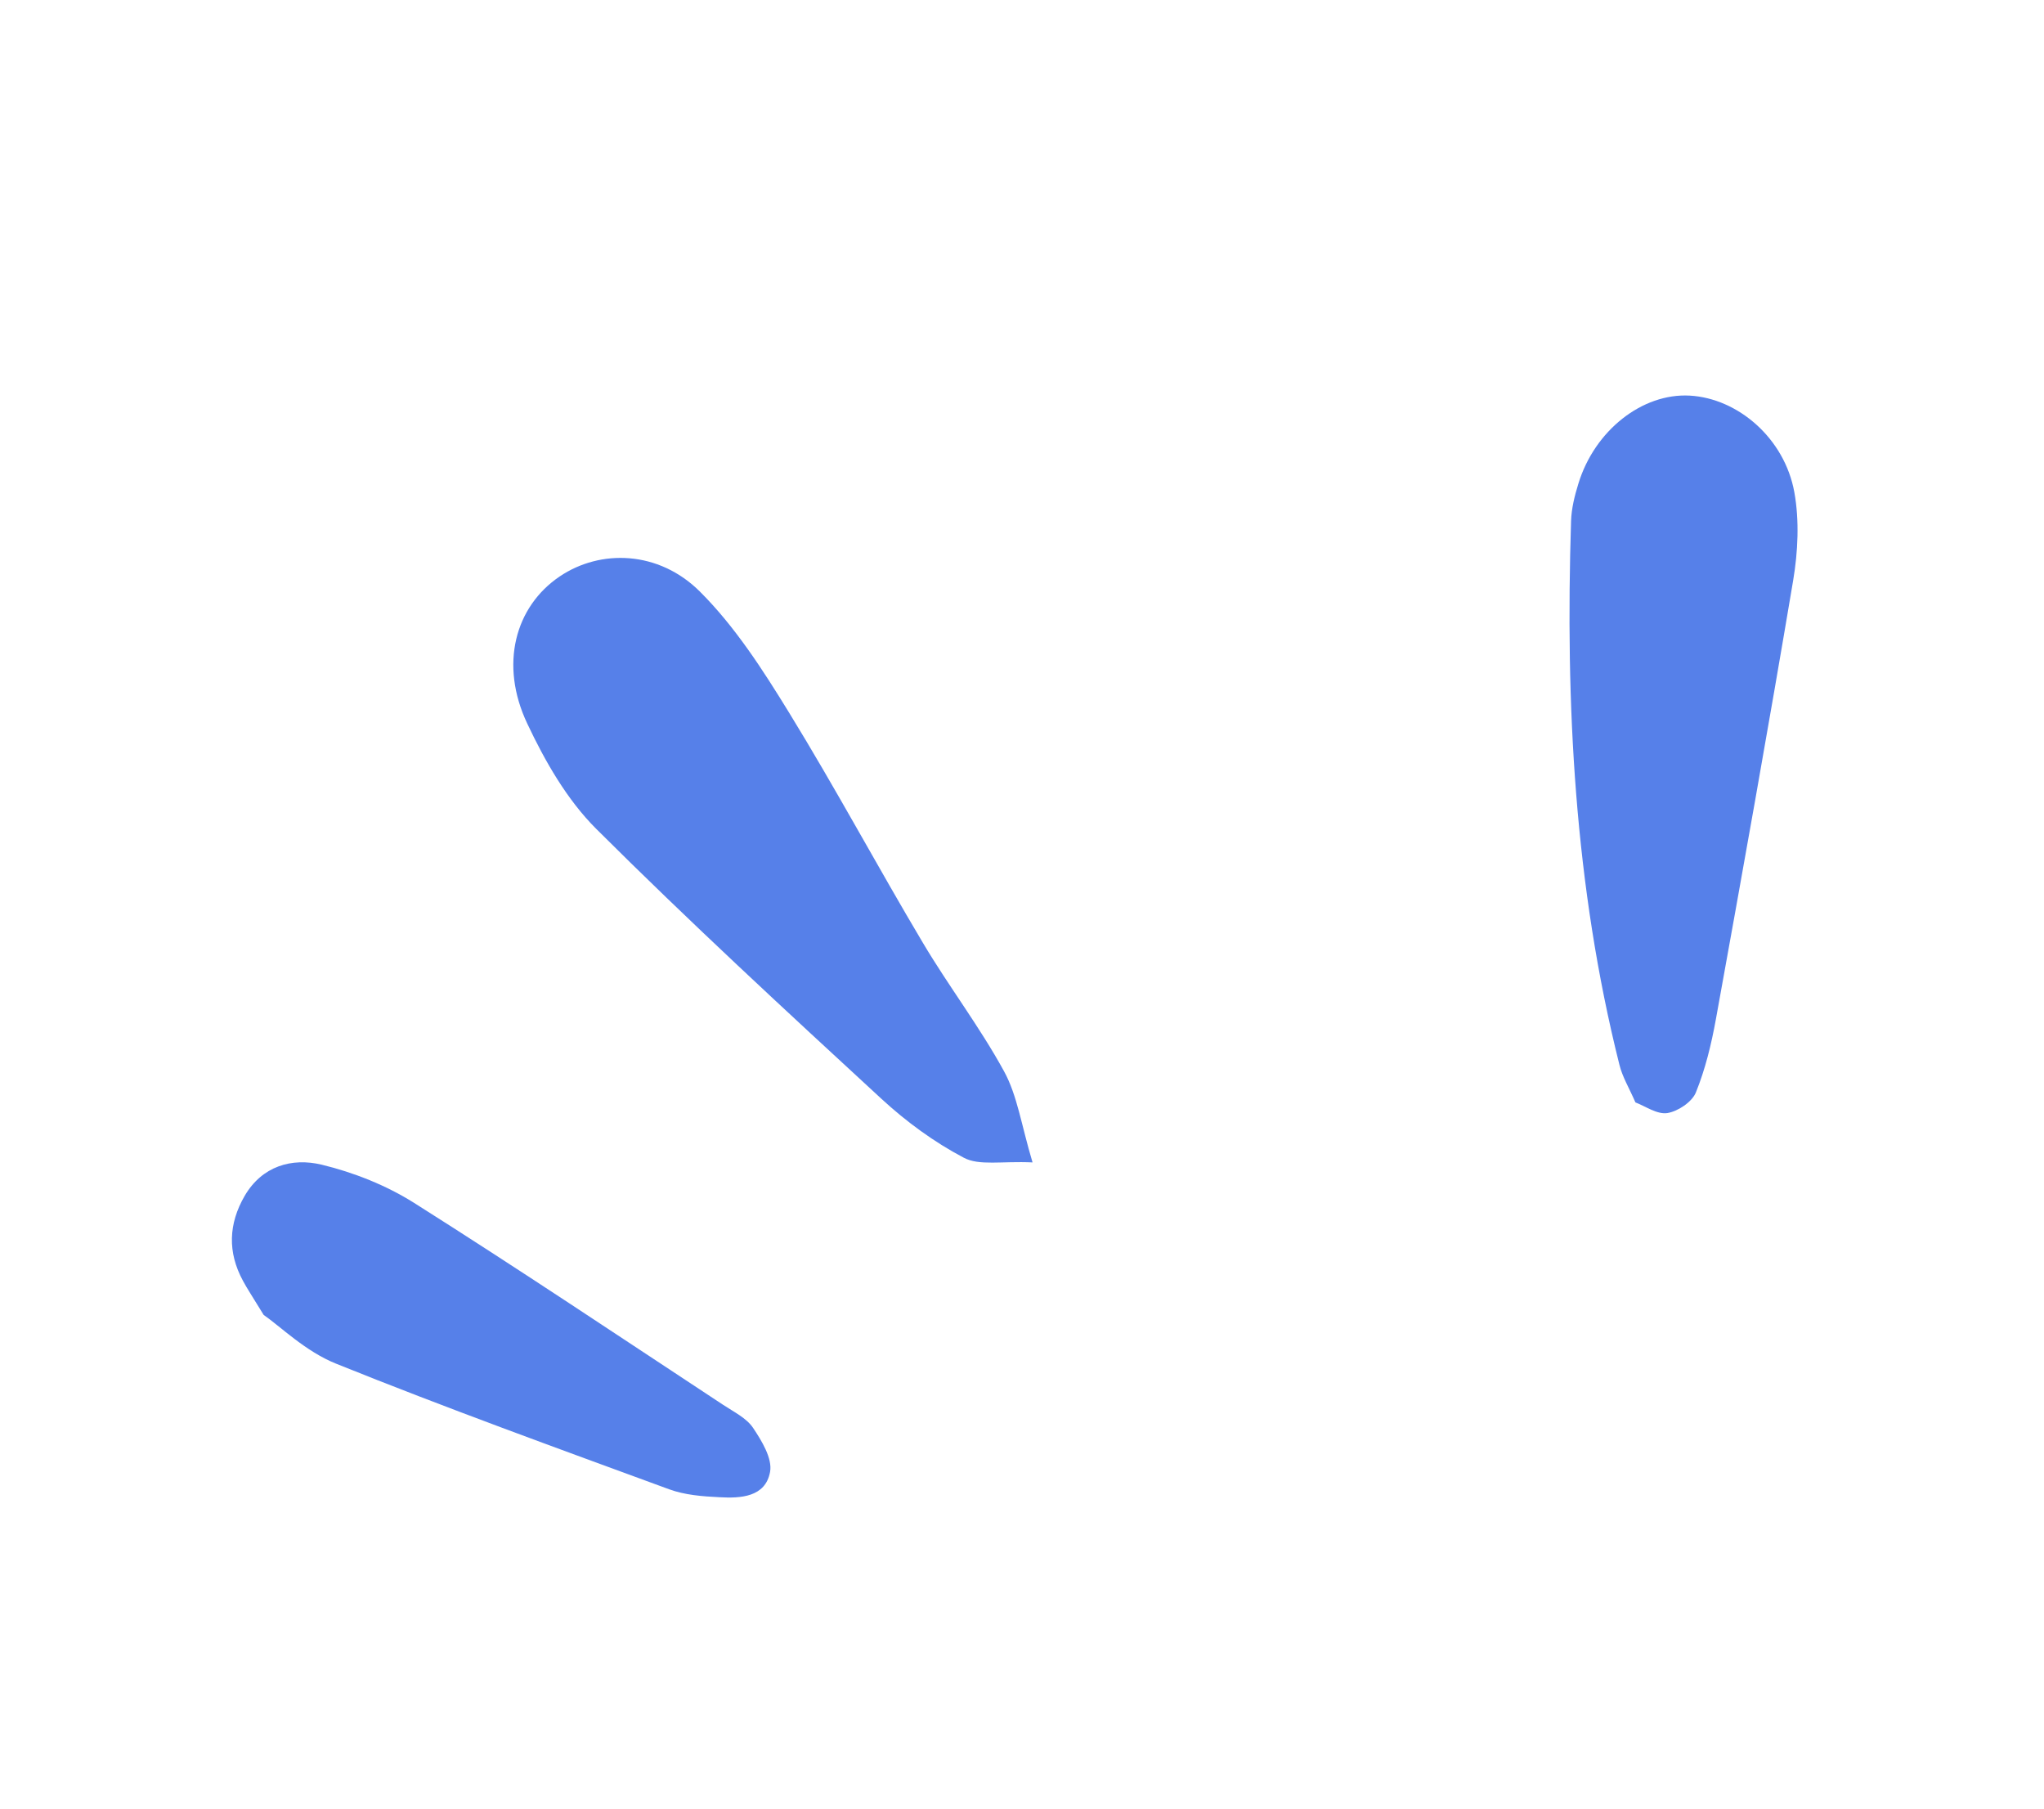
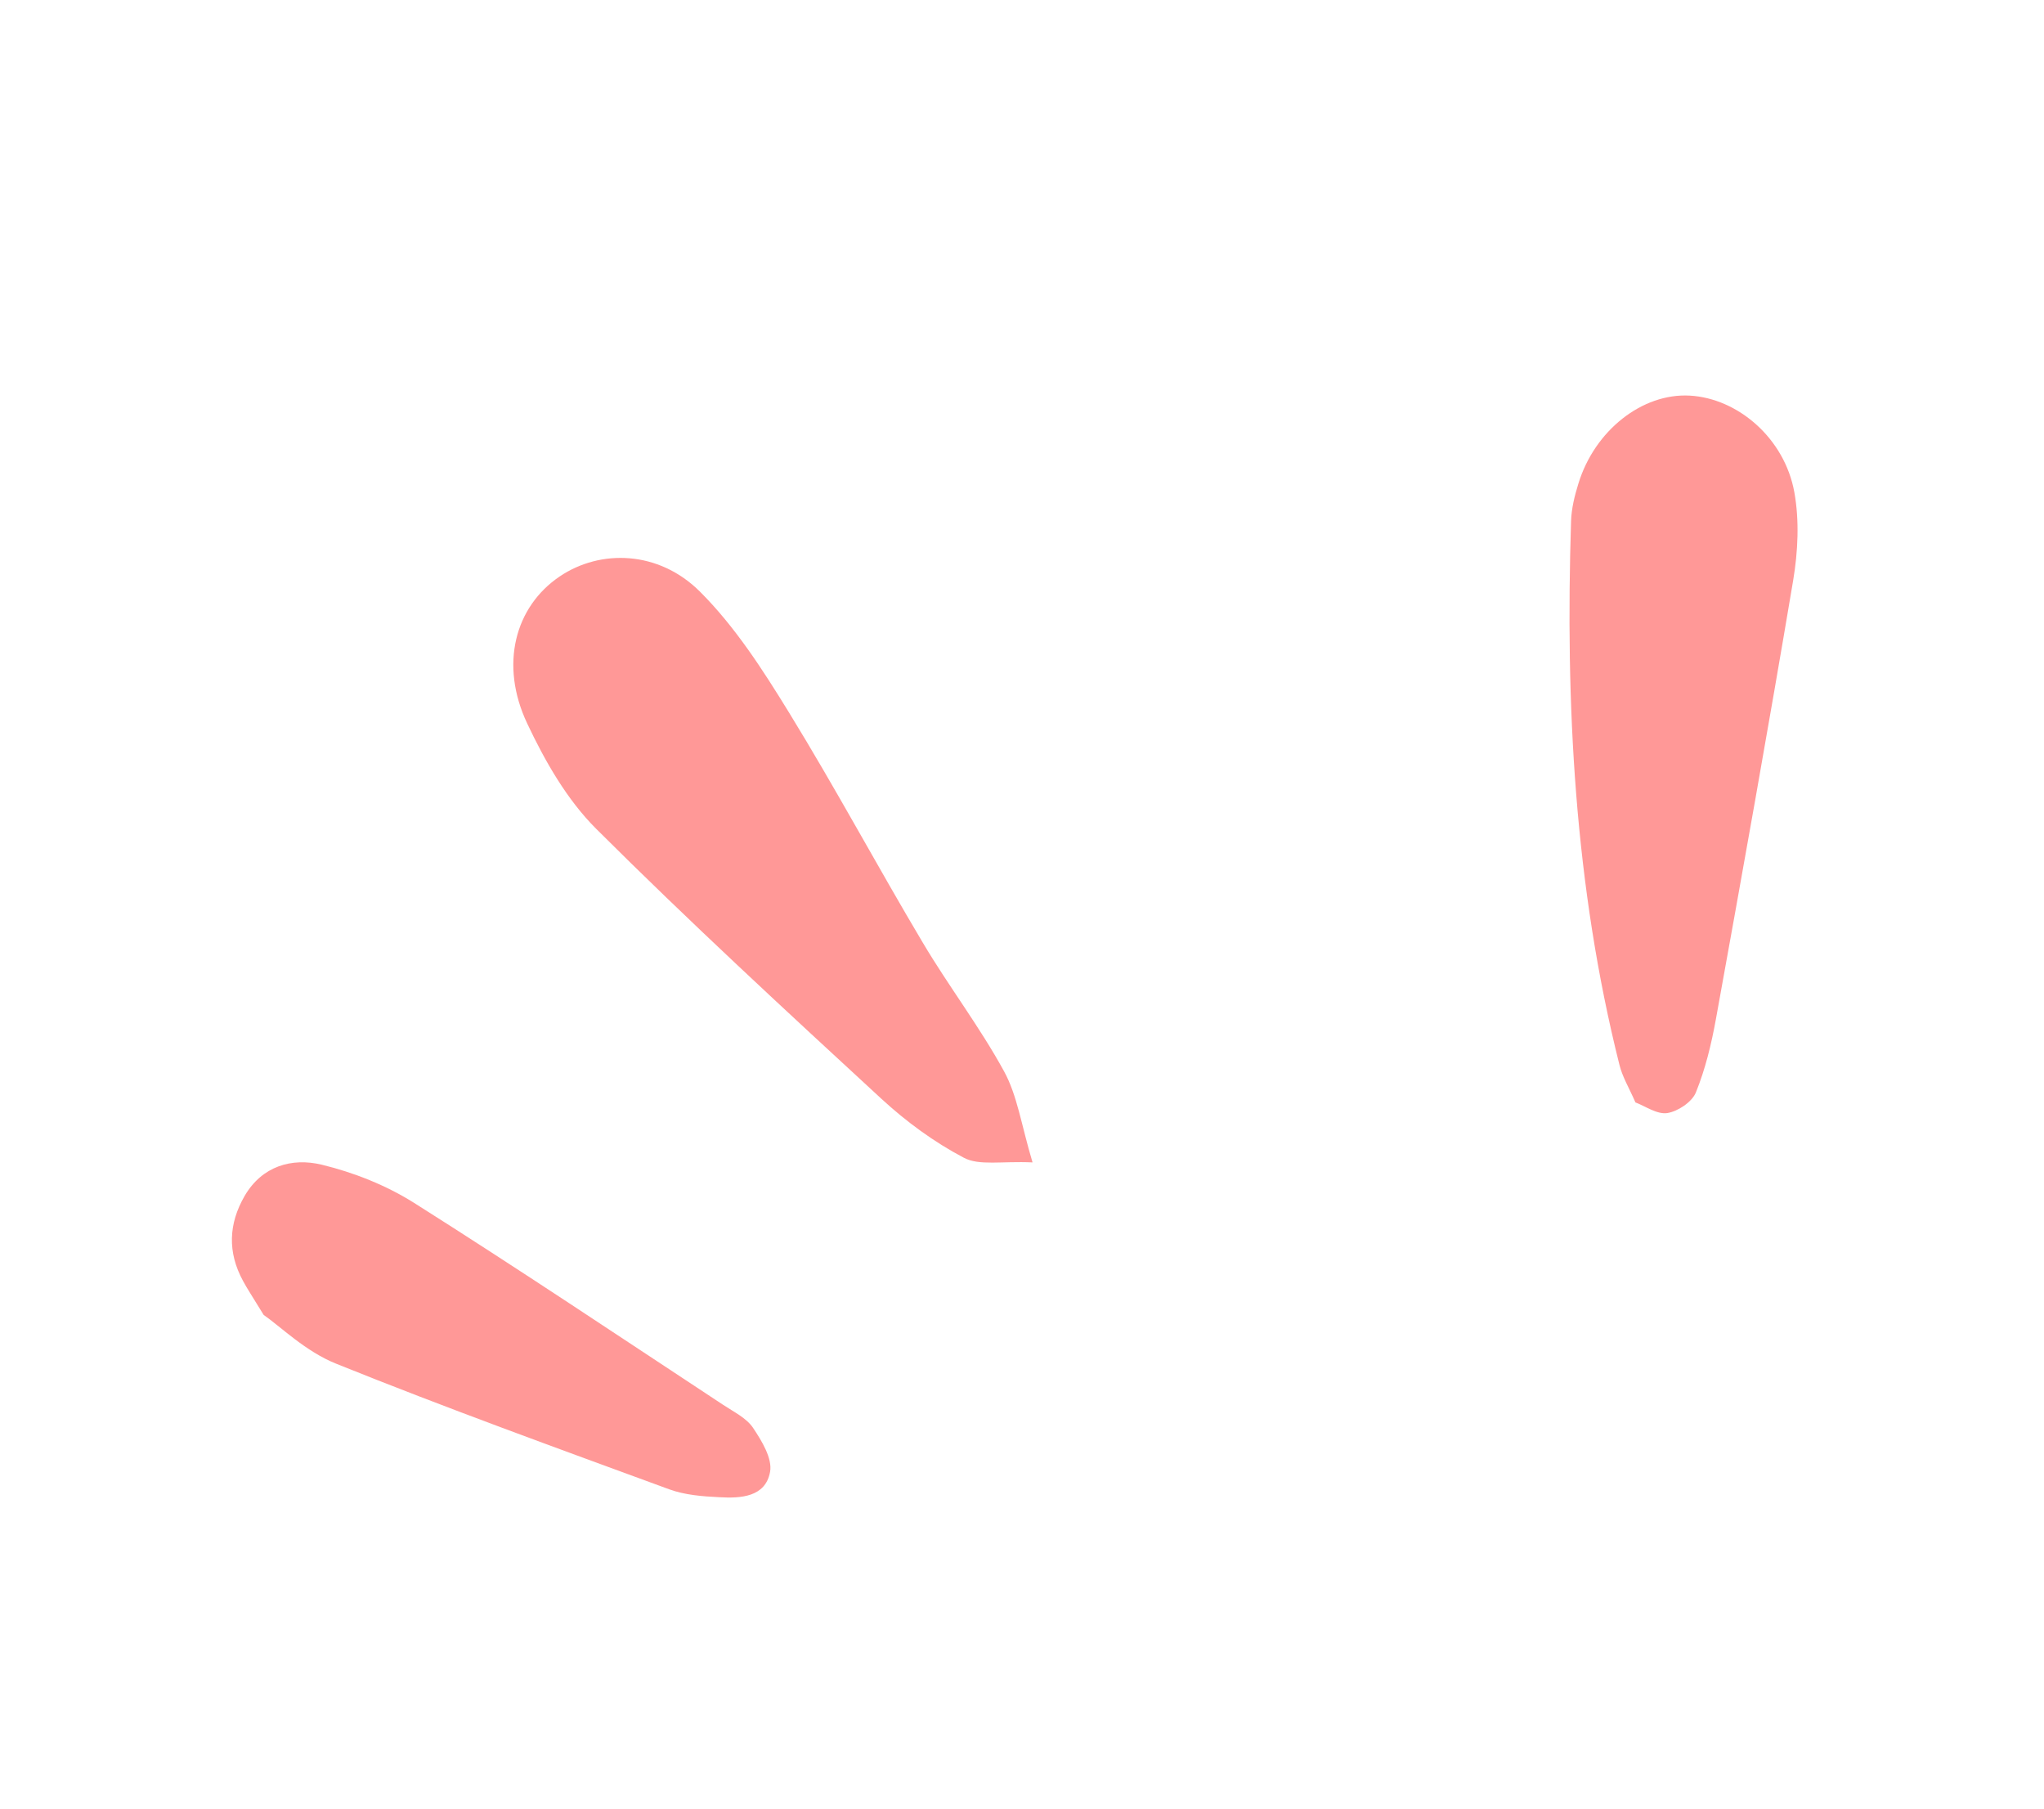
<svg xmlns="http://www.w3.org/2000/svg" width="130" height="115" viewBox="0 0 130 115" fill="none">
-   <path d="M65.671 73.911C64.954 71.519 64.701 69.653 63.858 68.118C62.312 65.289 60.333 62.705 58.689 59.935C55.806 55.091 53.139 50.116 50.188 45.315C48.519 42.598 46.748 39.839 44.511 37.612C41.888 35.002 38.189 34.907 35.603 36.649C32.748 38.574 31.761 42.264 33.532 46.005C34.662 48.403 36.06 50.846 37.914 52.697C43.812 58.577 49.942 64.229 56.068 69.875C57.636 71.319 59.415 72.624 61.295 73.611C62.274 74.137 63.7 73.819 65.671 73.911Z" fill="#5680E9" />
-   <path d="M104.015 70.096C104.633 70.328 105.383 70.87 106.04 70.774C106.717 70.666 107.612 70.071 107.859 69.463C108.46 67.981 108.844 66.393 109.132 64.806C110.815 55.516 112.482 46.216 114.047 36.903C114.352 35.077 114.448 33.112 114.122 31.3C113.502 27.867 110.531 25.327 107.472 25.155C104.454 24.988 101.425 27.363 100.387 30.75C100.149 31.515 99.948 32.325 99.921 33.123C99.551 44.766 100.141 56.327 102.993 67.689C103.179 68.462 103.611 69.17 104.015 70.096Z" fill="#5680E9" />
-   <path d="M16.767 83.605C17.826 84.34 19.435 85.93 21.366 86.705C28.37 89.527 35.476 92.096 42.562 94.696C43.557 95.06 44.678 95.148 45.748 95.199C47.102 95.278 48.683 95.198 48.977 93.589C49.135 92.74 48.448 91.616 47.896 90.79C47.474 90.162 46.663 89.77 45.99 89.324C39.456 85.023 32.954 80.666 26.343 76.489C24.562 75.366 22.499 74.548 20.453 74.054C18.568 73.604 16.671 74.134 15.559 76.042C14.534 77.812 14.464 79.618 15.451 81.436C15.711 81.925 16.012 82.37 16.767 83.605Z" fill="#5680E9" />
+   <path d="M65.671 73.911C64.954 71.519 64.701 69.653 63.858 68.118C62.312 65.289 60.333 62.705 58.689 59.935C55.806 55.091 53.139 50.116 50.188 45.315C48.519 42.598 46.748 39.839 44.511 37.612C41.888 35.002 38.189 34.907 35.603 36.649C32.748 38.574 31.761 42.264 33.532 46.005C34.662 48.403 36.06 50.846 37.914 52.697C43.812 58.577 49.942 64.229 56.068 69.875C57.636 71.319 59.415 72.624 61.295 73.611C62.274 74.137 63.7 73.819 65.671 73.911Z" fill="#ff9897" />
+   <path d="M104.015 70.096C104.633 70.328 105.383 70.87 106.04 70.774C106.717 70.666 107.612 70.071 107.859 69.463C108.46 67.981 108.844 66.393 109.132 64.806C110.815 55.516 112.482 46.216 114.047 36.903C114.352 35.077 114.448 33.112 114.122 31.3C113.502 27.867 110.531 25.327 107.472 25.155C104.454 24.988 101.425 27.363 100.387 30.75C100.149 31.515 99.948 32.325 99.921 33.123C99.551 44.766 100.141 56.327 102.993 67.689C103.179 68.462 103.611 69.17 104.015 70.096Z" fill="#ff9897" />
+   <path d="M16.767 83.605C17.826 84.34 19.435 85.93 21.366 86.705C28.37 89.527 35.476 92.096 42.562 94.696C43.557 95.06 44.678 95.148 45.748 95.199C47.102 95.278 48.683 95.198 48.977 93.589C49.135 92.74 48.448 91.616 47.896 90.79C47.474 90.162 46.663 89.77 45.99 89.324C39.456 85.023 32.954 80.666 26.343 76.489C24.562 75.366 22.499 74.548 20.453 74.054C18.568 73.604 16.671 74.134 15.559 76.042C14.534 77.812 14.464 79.618 15.451 81.436C15.711 81.925 16.012 82.37 16.767 83.605Z" fill="#ff9897" />
</svg>
